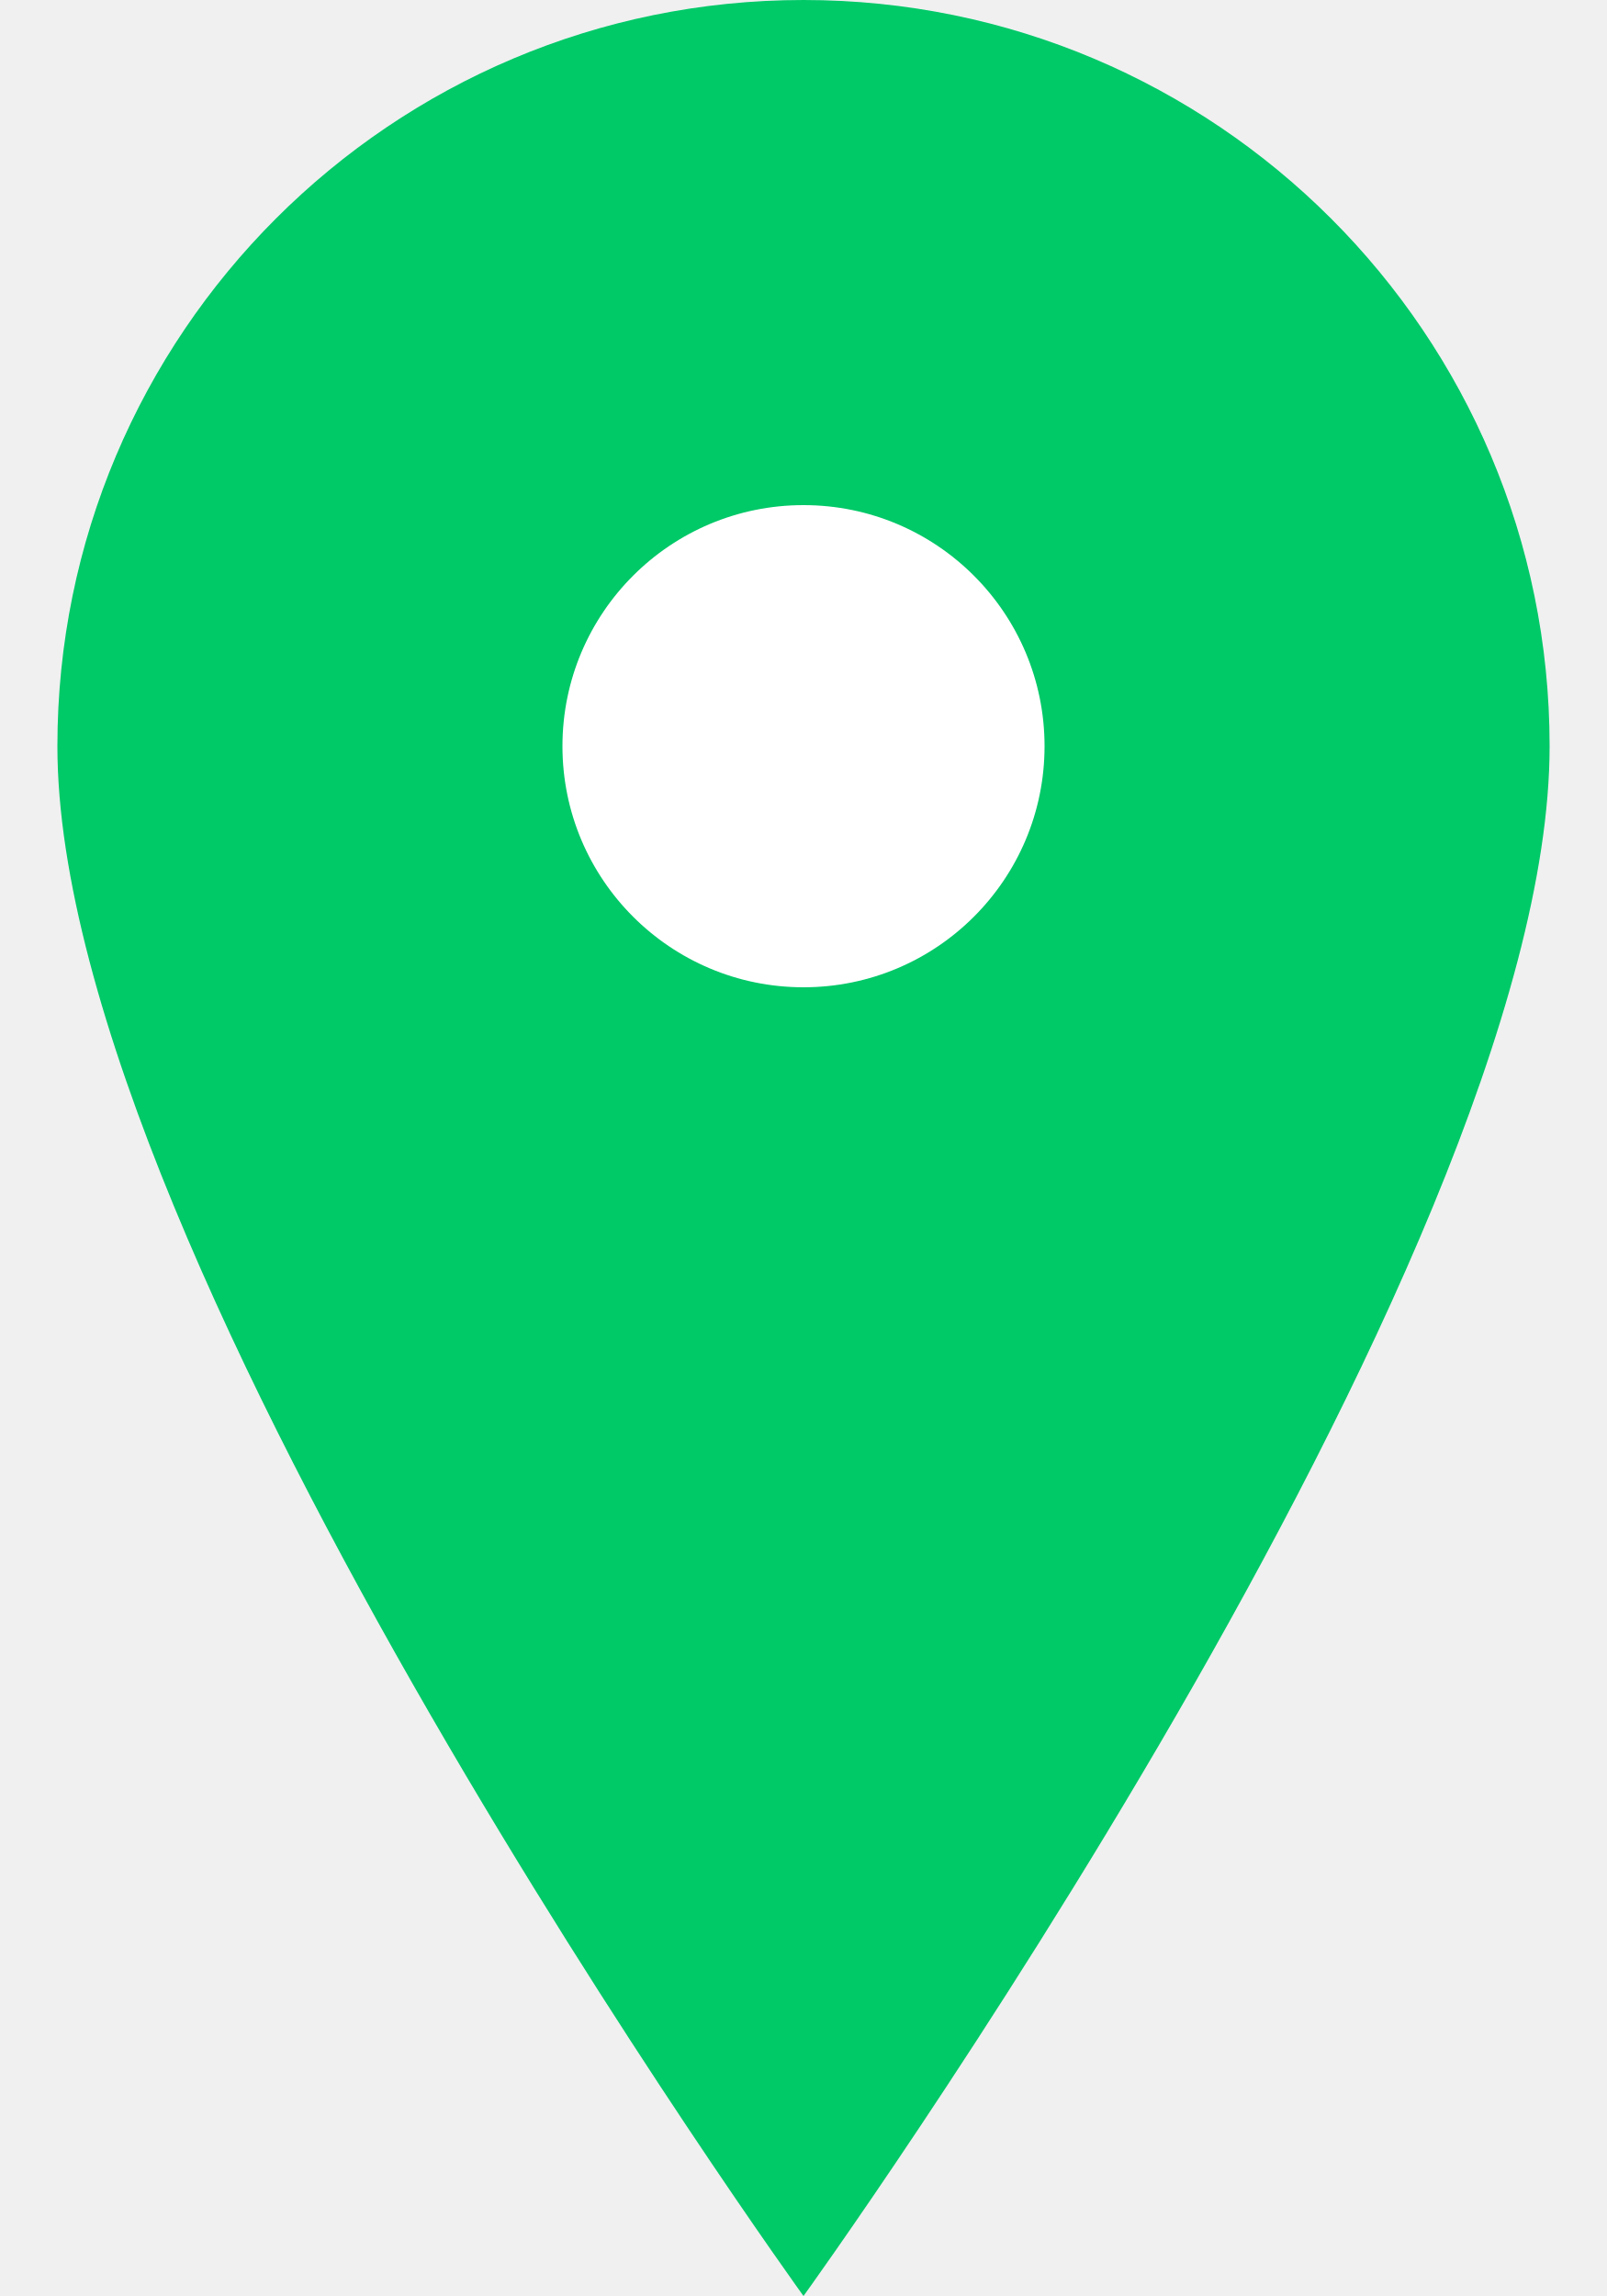
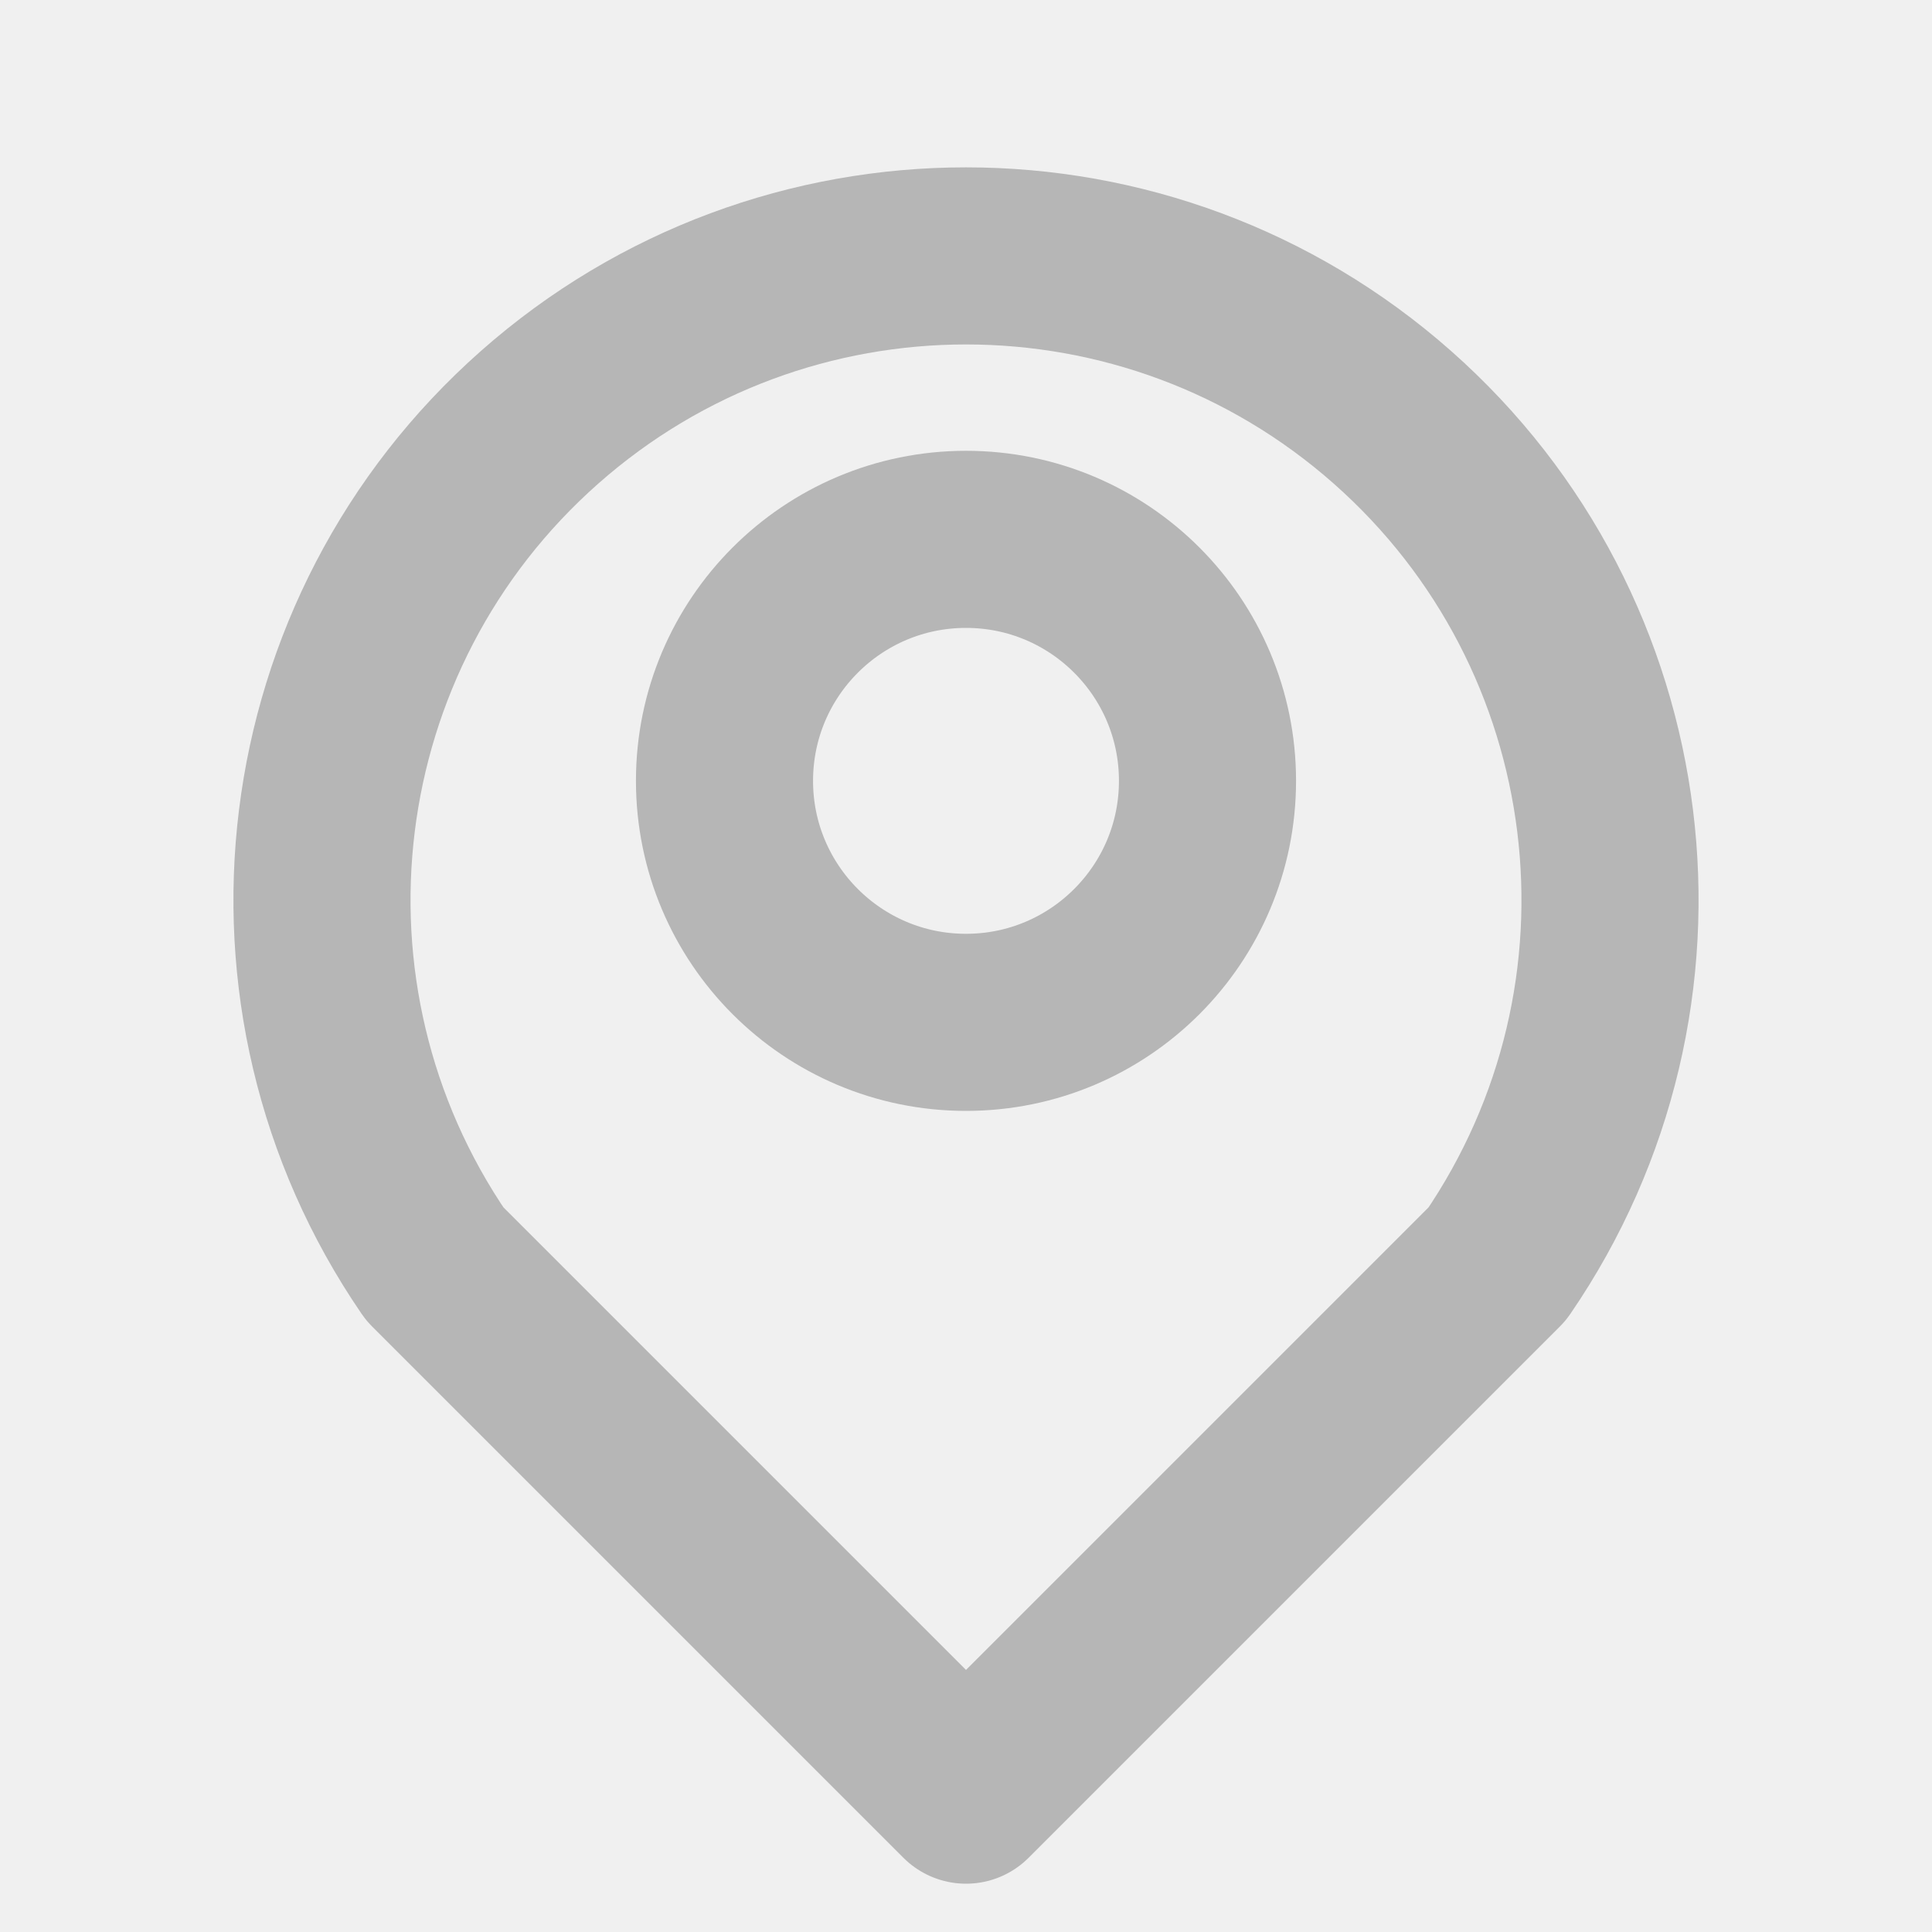
- <svg xmlns="http://www.w3.org/2000/svg" viewBox="0 0 14 20">
-   <path d="M7 20S.5 11 .5 6.5a6.5 6.5 0 1 1 13 0C13.5 11 7 20 7 20z" fill="#00c968" />
-   <circle cx="7" cy="6.5" r="2.1" fill="#fff" />
+ <svg xmlns="http://www.w3.org/2000/svg" viewBox="0 0 24 24">
+   <path d="M12 22.3 5.4 15.7A8 8 0 1 1 18.6 15.7z" fill="none" stroke="#b6b6b6" stroke-width="2.2" stroke-linejoin="round" />
+   <circle cx="12" cy="9.7" r="3" fill="none" stroke="#b6b6b6" stroke-width="2.2" />
</svg>
